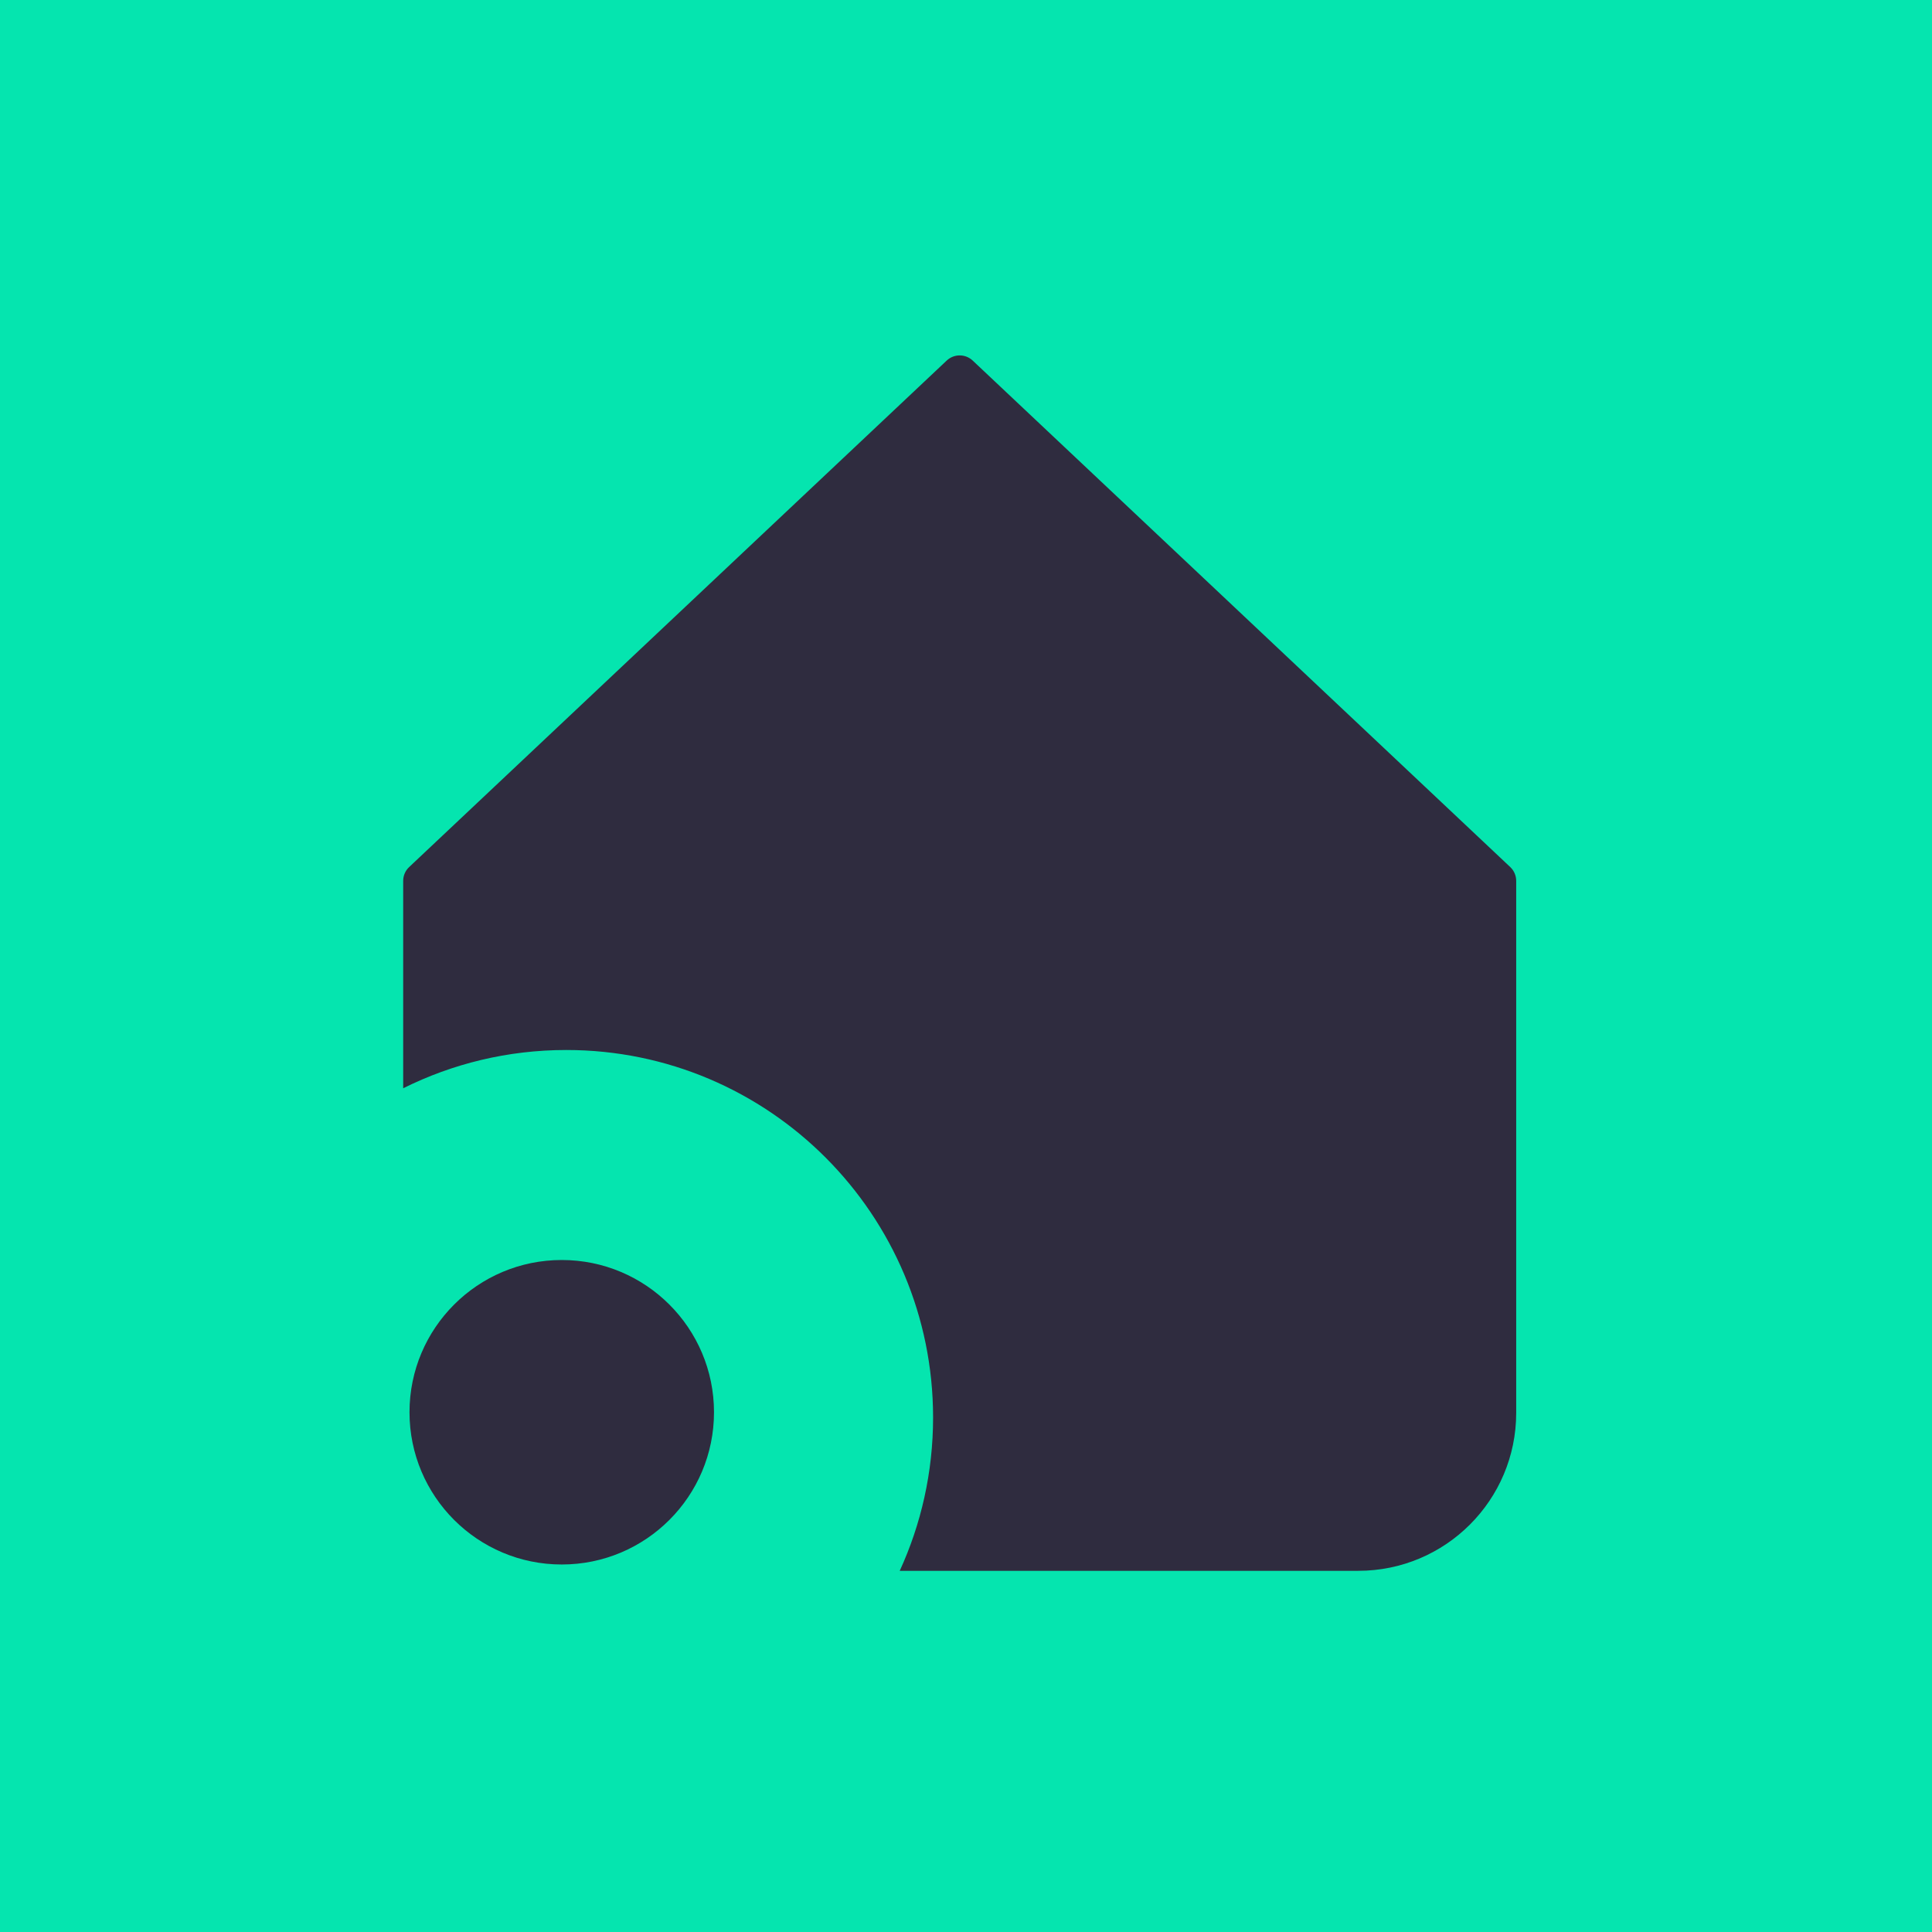
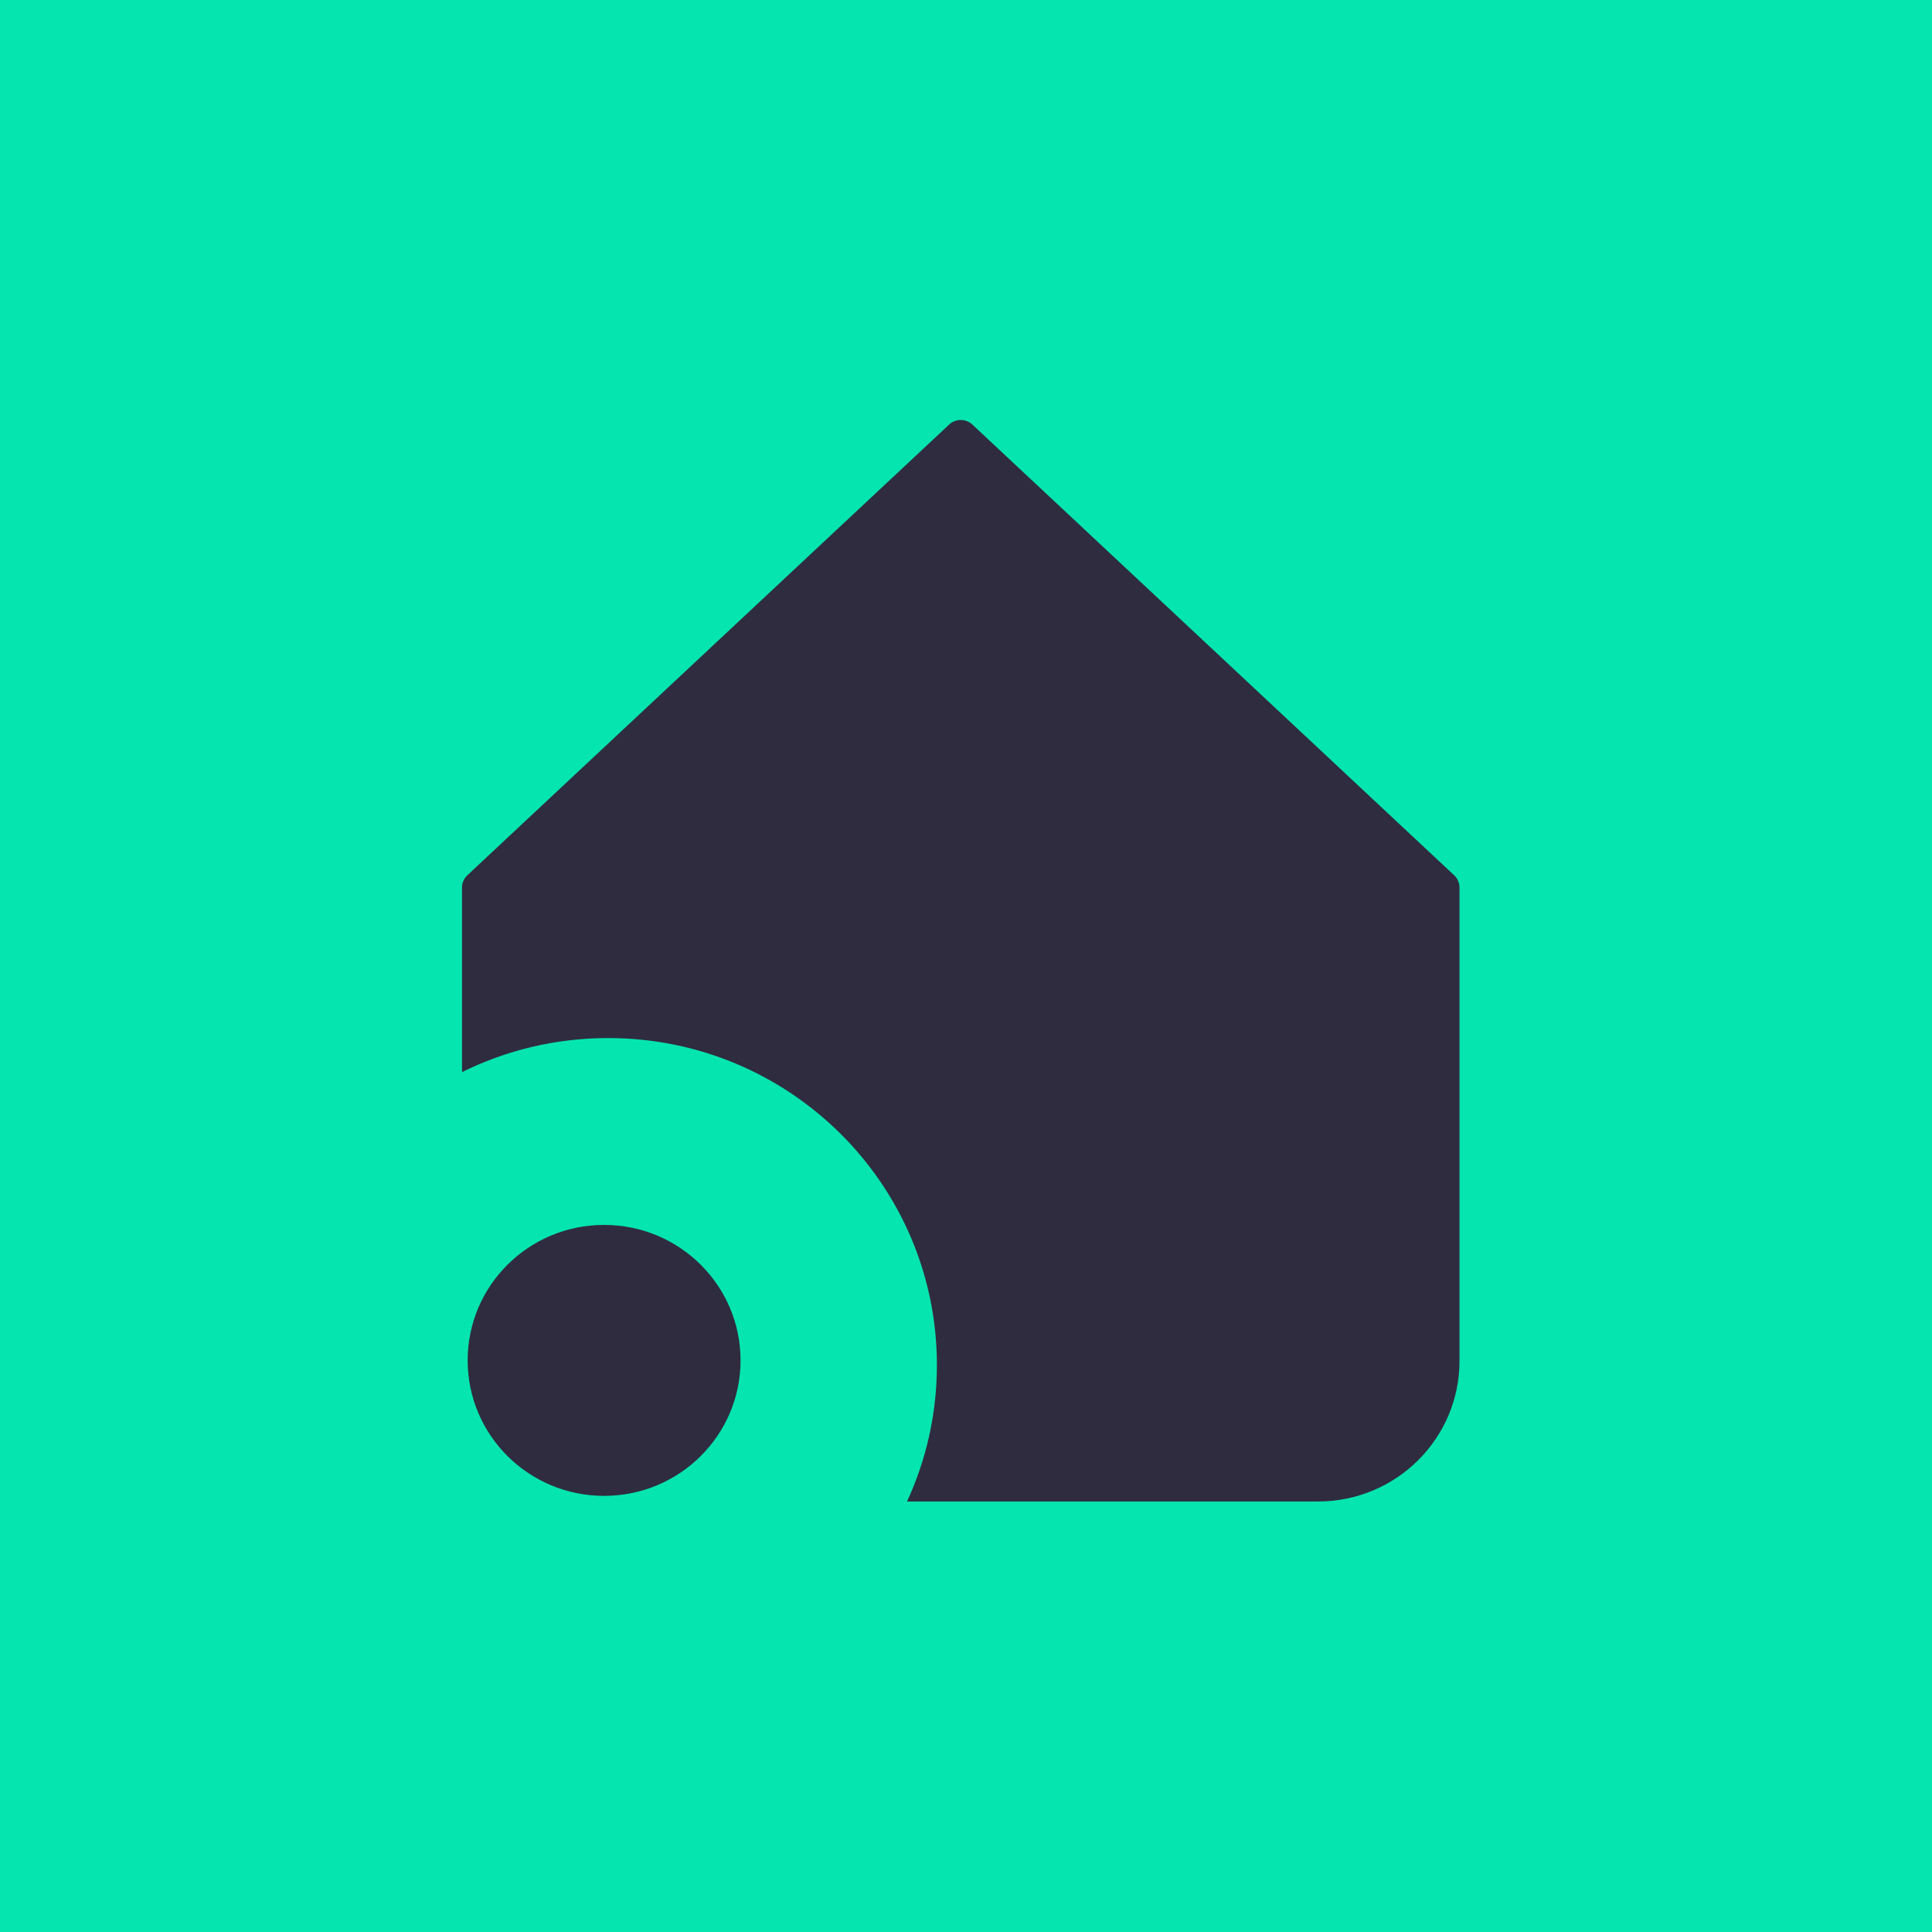
<svg xmlns="http://www.w3.org/2000/svg" width="184" height="184" viewBox="0 0 184 184" fill="none">
-   <rect width="184" height="184" fill="#05E5AF" />
-   <path d="M90.161 34.34C90.856 33.685 91.942 33.685 92.637 34.34L143.833 82.577C144.195 82.918 144.4 83.394 144.4 83.892V134.56C144.4 142.867 137.665 149.602 129.357 149.602H85.688C87.727 145.157 88.865 140.212 88.865 135C88.865 115.67 73.225 100 53.933 100C48.352 100 43.078 101.313 38.398 103.645V83.892C38.398 83.394 38.604 82.918 38.966 82.577L90.161 34.34Z" fill="#2F2C3F" />
-   <circle cx="53.5" cy="134.5" r="14.5" fill="#2F2C3F" />
+   <g clip-path="url(#clip0_4607_9459)">
+     <path d="M184 0H0V184H184V0Z" fill="#05E5AF" />
+     <path d="M90.39 40.437C91.013 39.854 91.986 39.854 92.609 40.437L138.492 83.36C138.816 83.663 139 84.087 139 84.529V129.615C139 137.007 132.964 143 125.518 143H86.381C88.209 139.045 89.229 134.645 89.229 130.007C89.229 112.807 75.212 98.863 57.922 98.863C52.92 98.863 48.194 100.031 44 102.106V84.529C44 84.087 44.184 83.663 44.508 83.36L90.39 40.437Z" fill="#2F2C3F" />
+     <path d="M57.534 142.464C64.711 142.464 70.529 136.688 70.529 129.562C70.529 122.436 64.711 116.659 57.534 116.659C50.357 116.659 44.539 122.436 44.539 129.562C44.539 136.688 50.357 142.464 57.534 142.464Z" fill="#2F2C3F" />
+   </g>
+   <defs>
+     <clipPath id="clip0_4607_9459">
+       <rect width="184" height="184" fill="white" />
+     </clipPath>
+   </defs>
</svg>
